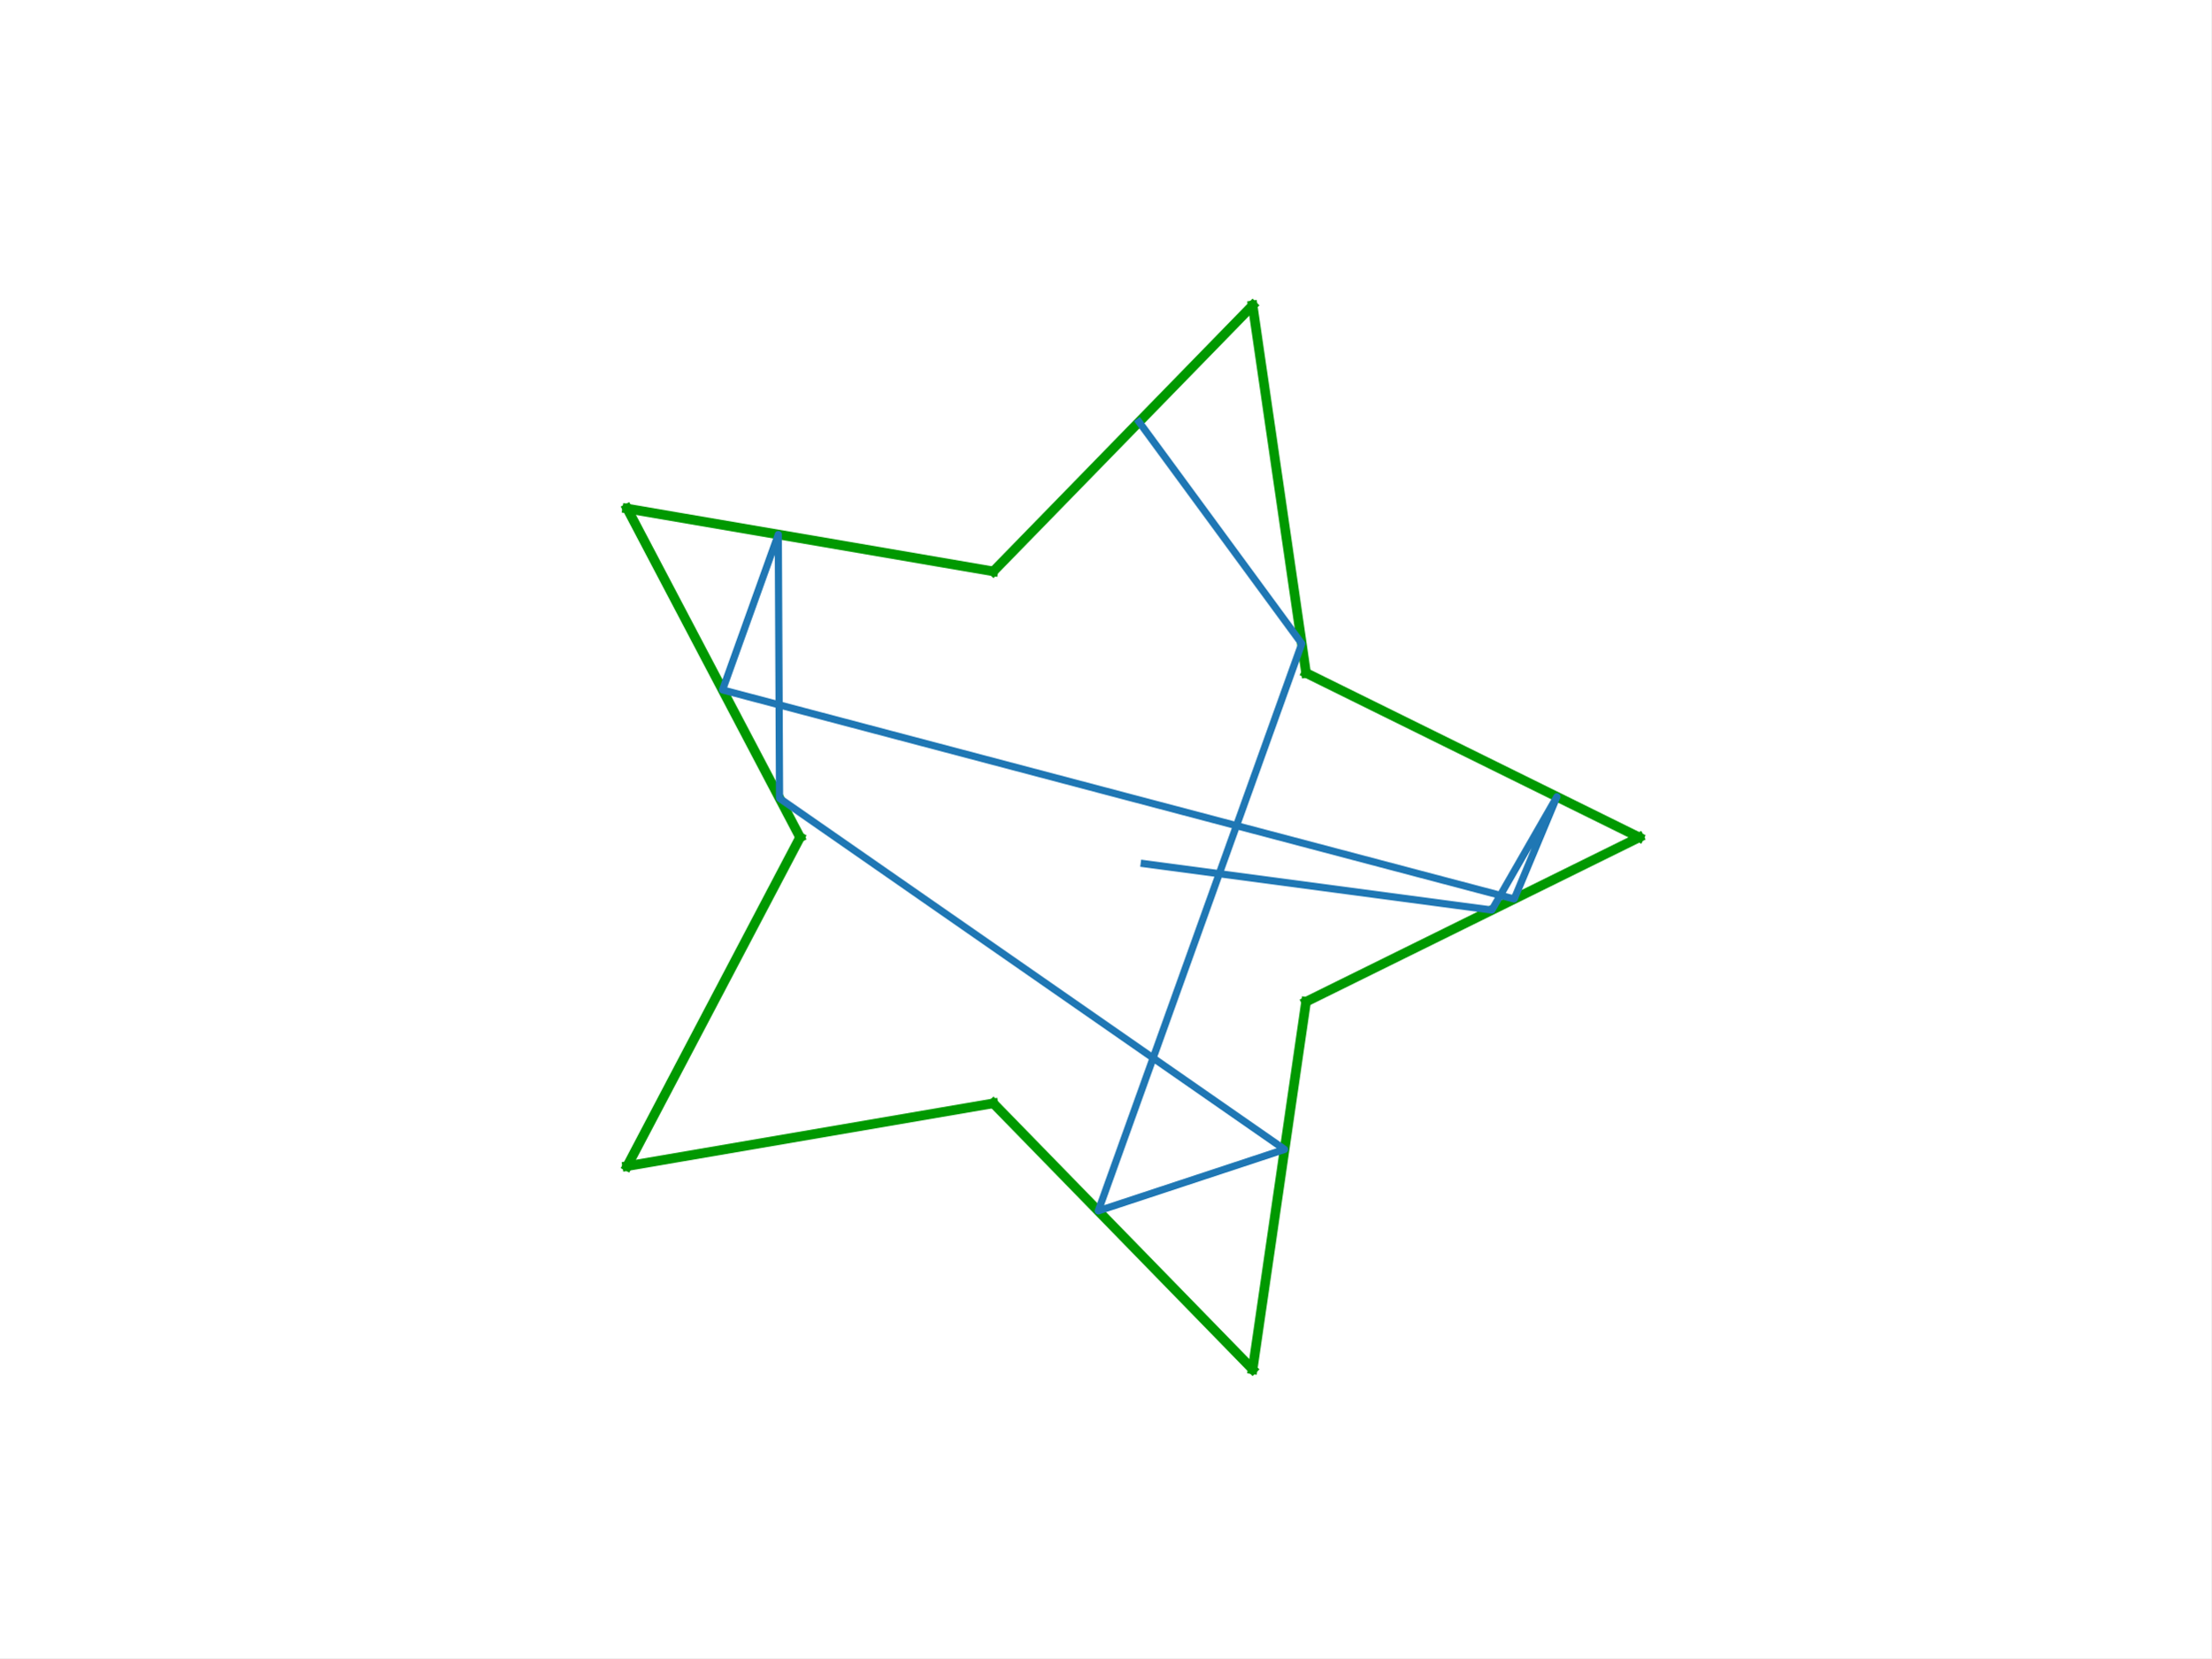
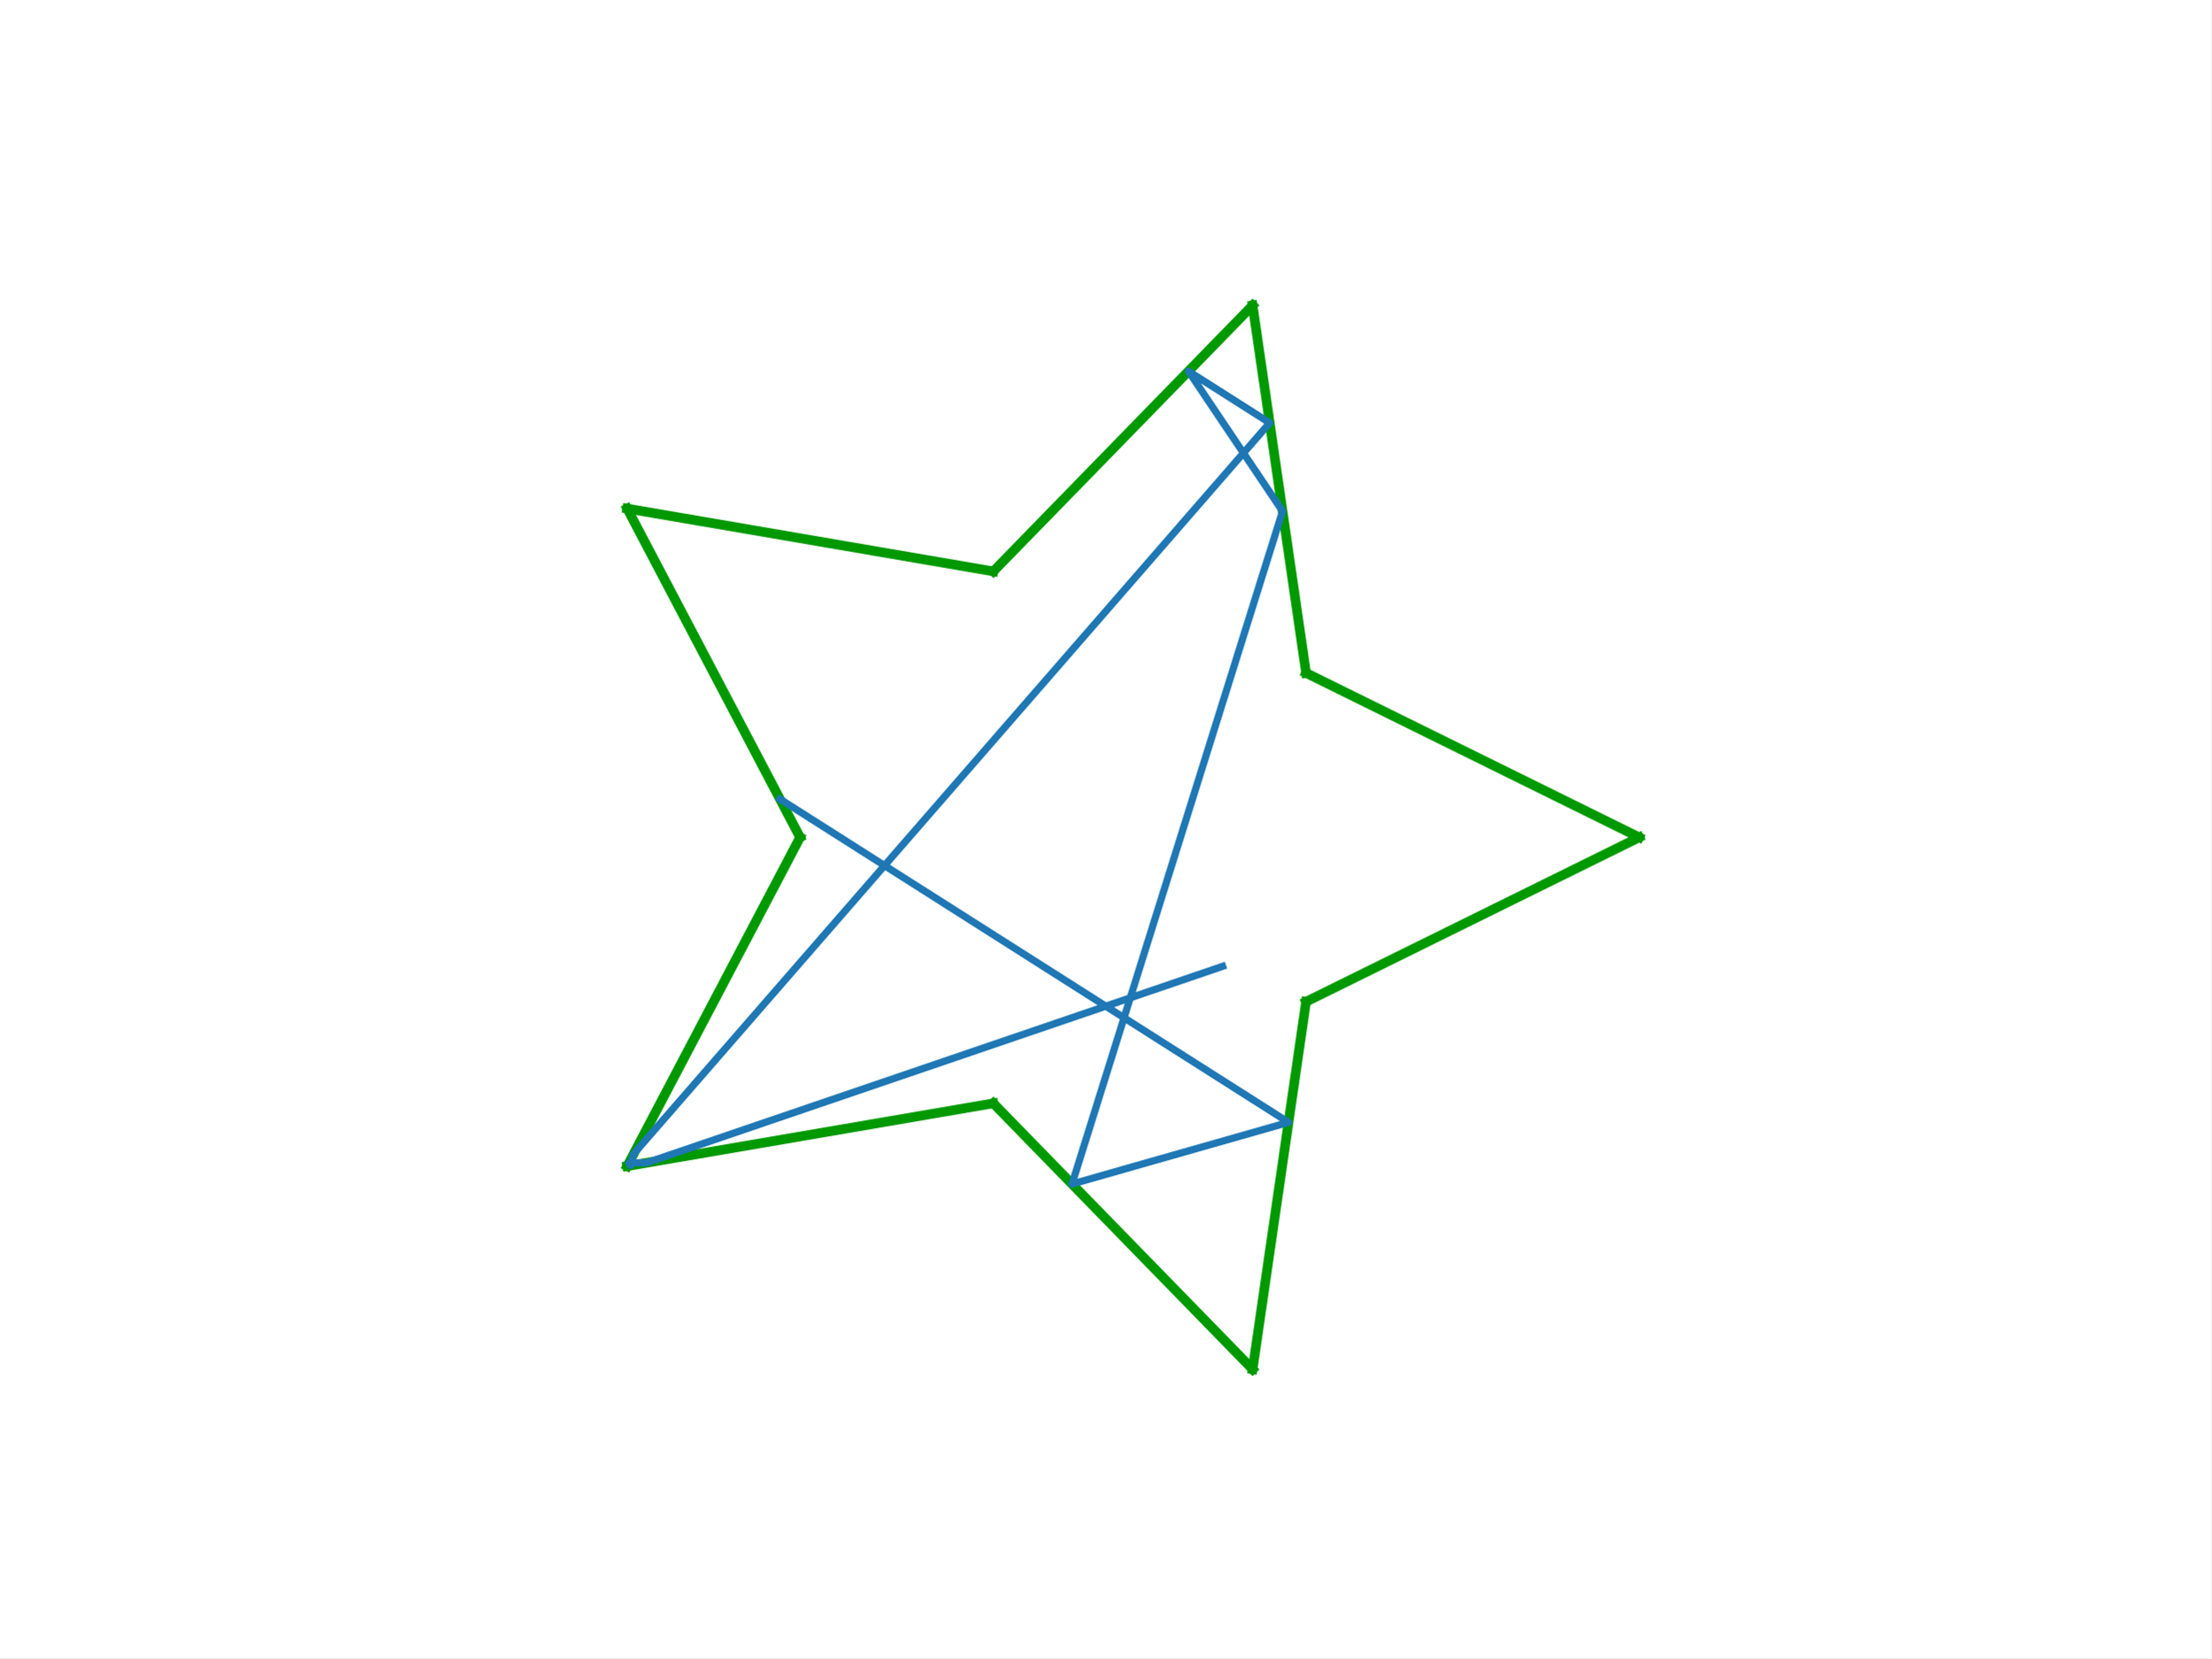
<svg xmlns="http://www.w3.org/2000/svg" height="345.6pt" version="1.1" viewBox="0 0 460.8 345.6" width="460.8pt">
  <defs>
    <style type="text/css">
*{stroke-linecap:butt;stroke-linejoin:round;}
  </style>
  </defs>
  <g id="figure_1">
    <g id="patch_1">
      <path d="M 0 345.6  L 460.8 345.6  L 460.8 0  L 0 0  z " style="fill:#ffffff;" />
    </g>
    <g id="axes_1">
      <g id="line2d_1">
-         <path clip-path="url(#p265aeb1bf2)" d="M 261.054 63.648  L 207.013 119.088  " style="fill:none;stroke:#009900;stroke-linecap:square;stroke-width:2;" />
+         <path clip-path="url(#p481310cc56)" d="M 261.054 63.648  L 207.013 119.088  " style="fill:none;stroke:#009900;stroke-linecap:square;stroke-width:2;" />
      </g>
      <g id="line2d_2">
-         <path clip-path="url(#p265aeb1bf2)" d="M 207.013 119.088  L 130.707 106  " style="fill:none;stroke:#009900;stroke-linecap:square;stroke-width:2;" />
+         <path clip-path="url(#p481310cc56)" d="M 207.013 119.088  L 130.707 106  " style="fill:none;stroke:#009900;stroke-linecap:square;stroke-width:2;" />
      </g>
      <g id="line2d_3">
-         <path clip-path="url(#p265aeb1bf2)" d="M 130.707 106  L 166.734 174.528  " style="fill:none;stroke:#009900;stroke-linecap:square;stroke-width:2;" />
+         <path clip-path="url(#p481310cc56)" d="M 130.707 106  L 166.734 174.528  " style="fill:none;stroke:#009900;stroke-linecap:square;stroke-width:2;" />
      </g>
      <g id="line2d_4">
-         <path clip-path="url(#p265aeb1bf2)" d="M 166.734 174.528  L 130.707 243.056  " style="fill:none;stroke:#009900;stroke-linecap:square;stroke-width:2;" />
+         <path clip-path="url(#p481310cc56)" d="M 166.734 174.528  L 130.707 243.056  " style="fill:none;stroke:#009900;stroke-linecap:square;stroke-width:2;" />
      </g>
      <g id="line2d_5">
-         <path clip-path="url(#p265aeb1bf2)" d="M 130.707 243.056  L 207.013 229.968  " style="fill:none;stroke:#009900;stroke-linecap:square;stroke-width:2;" />
+         <path clip-path="url(#p481310cc56)" d="M 130.707 243.056  L 207.013 229.968  " style="fill:none;stroke:#009900;stroke-linecap:square;stroke-width:2;" />
      </g>
      <g id="line2d_6">
-         <path clip-path="url(#p265aeb1bf2)" d="M 207.013 229.968  L 261.054 285.408  " style="fill:none;stroke:#009900;stroke-linecap:square;stroke-width:2;" />
+         <path clip-path="url(#p481310cc56)" d="M 207.013 229.968  L 261.054 285.408  " style="fill:none;stroke:#009900;stroke-linecap:square;stroke-width:2;" />
      </g>
      <g id="line2d_7">
-         <path clip-path="url(#p265aeb1bf2)" d="M 261.054 285.408  L 272.187 208.792  " style="fill:none;stroke:#009900;stroke-linecap:square;stroke-width:2;" />
+         <path clip-path="url(#p481310cc56)" d="M 261.054 285.408  L 272.187 208.792  " style="fill:none;stroke:#009900;stroke-linecap:square;stroke-width:2;" />
      </g>
      <g id="line2d_8">
-         <path clip-path="url(#p265aeb1bf2)" d="M 272.187 208.792  L 341.613 174.528  " style="fill:none;stroke:#009900;stroke-linecap:square;stroke-width:2;" />
+         <path clip-path="url(#p481310cc56)" d="M 272.187 208.792  L 341.613 174.528  " style="fill:none;stroke:#009900;stroke-linecap:square;stroke-width:2;" />
      </g>
      <g id="line2d_9">
-         <path clip-path="url(#p265aeb1bf2)" d="M 341.613 174.528  L 272.187 140.264  " style="fill:none;stroke:#009900;stroke-linecap:square;stroke-width:2;" />
+         <path clip-path="url(#p481310cc56)" d="M 341.613 174.528  L 272.187 140.264  " style="fill:none;stroke:#009900;stroke-linecap:square;stroke-width:2;" />
      </g>
      <g id="line2d_10">
-         <path clip-path="url(#p265aeb1bf2)" d="M 272.187 140.264  L 261.054 63.648  " style="fill:none;stroke:#009900;stroke-linecap:square;stroke-width:2;" />
+         <path clip-path="url(#p481310cc56)" d="M 272.187 140.264  L 261.054 63.648  " style="fill:none;stroke:#009900;stroke-linecap:square;stroke-width:2;" />
      </g>
      <g id="line2d_11">
-         <path clip-path="url(#p265aeb1bf2)" d="M 238.463 180.021  L 310.908 189.682  L 324.47 166.067  L 315.569 187.382  L 150.576 143.795  L 162.199 111.402  L 162.46 166.399  L 267.714 239.575  L 228.877 252.398  L 271.3 134.159  L 237.379 87.936  " style="fill:none;stroke:#1f77b4;stroke-linecap:square;stroke-width:1.5;" />
+         <path clip-path="url(#p481310cc56)" d="M 254.799 201.414  L 134.787 242.356  L 131.053 242.397  L 131.414 242.934  L 132.033 240.533  L 264.612 88.135  L 247.678 77.37  L 267.287 106.544  L 223.411 246.791  L 268.534 233.931  L 162.542 166.555  " style="fill:none;stroke:#1f77b4;stroke-linecap:square;stroke-width:1.5;" />
      </g>
    </g>
  </g>
  <defs>
-     <clipPath id="p265aeb1bf2">
+     <clipPath id="p481310cc56">
      <rect height="266.112" width="253.088" x="109.616" y="41.472" />
    </clipPath>
  </defs>
</svg>
